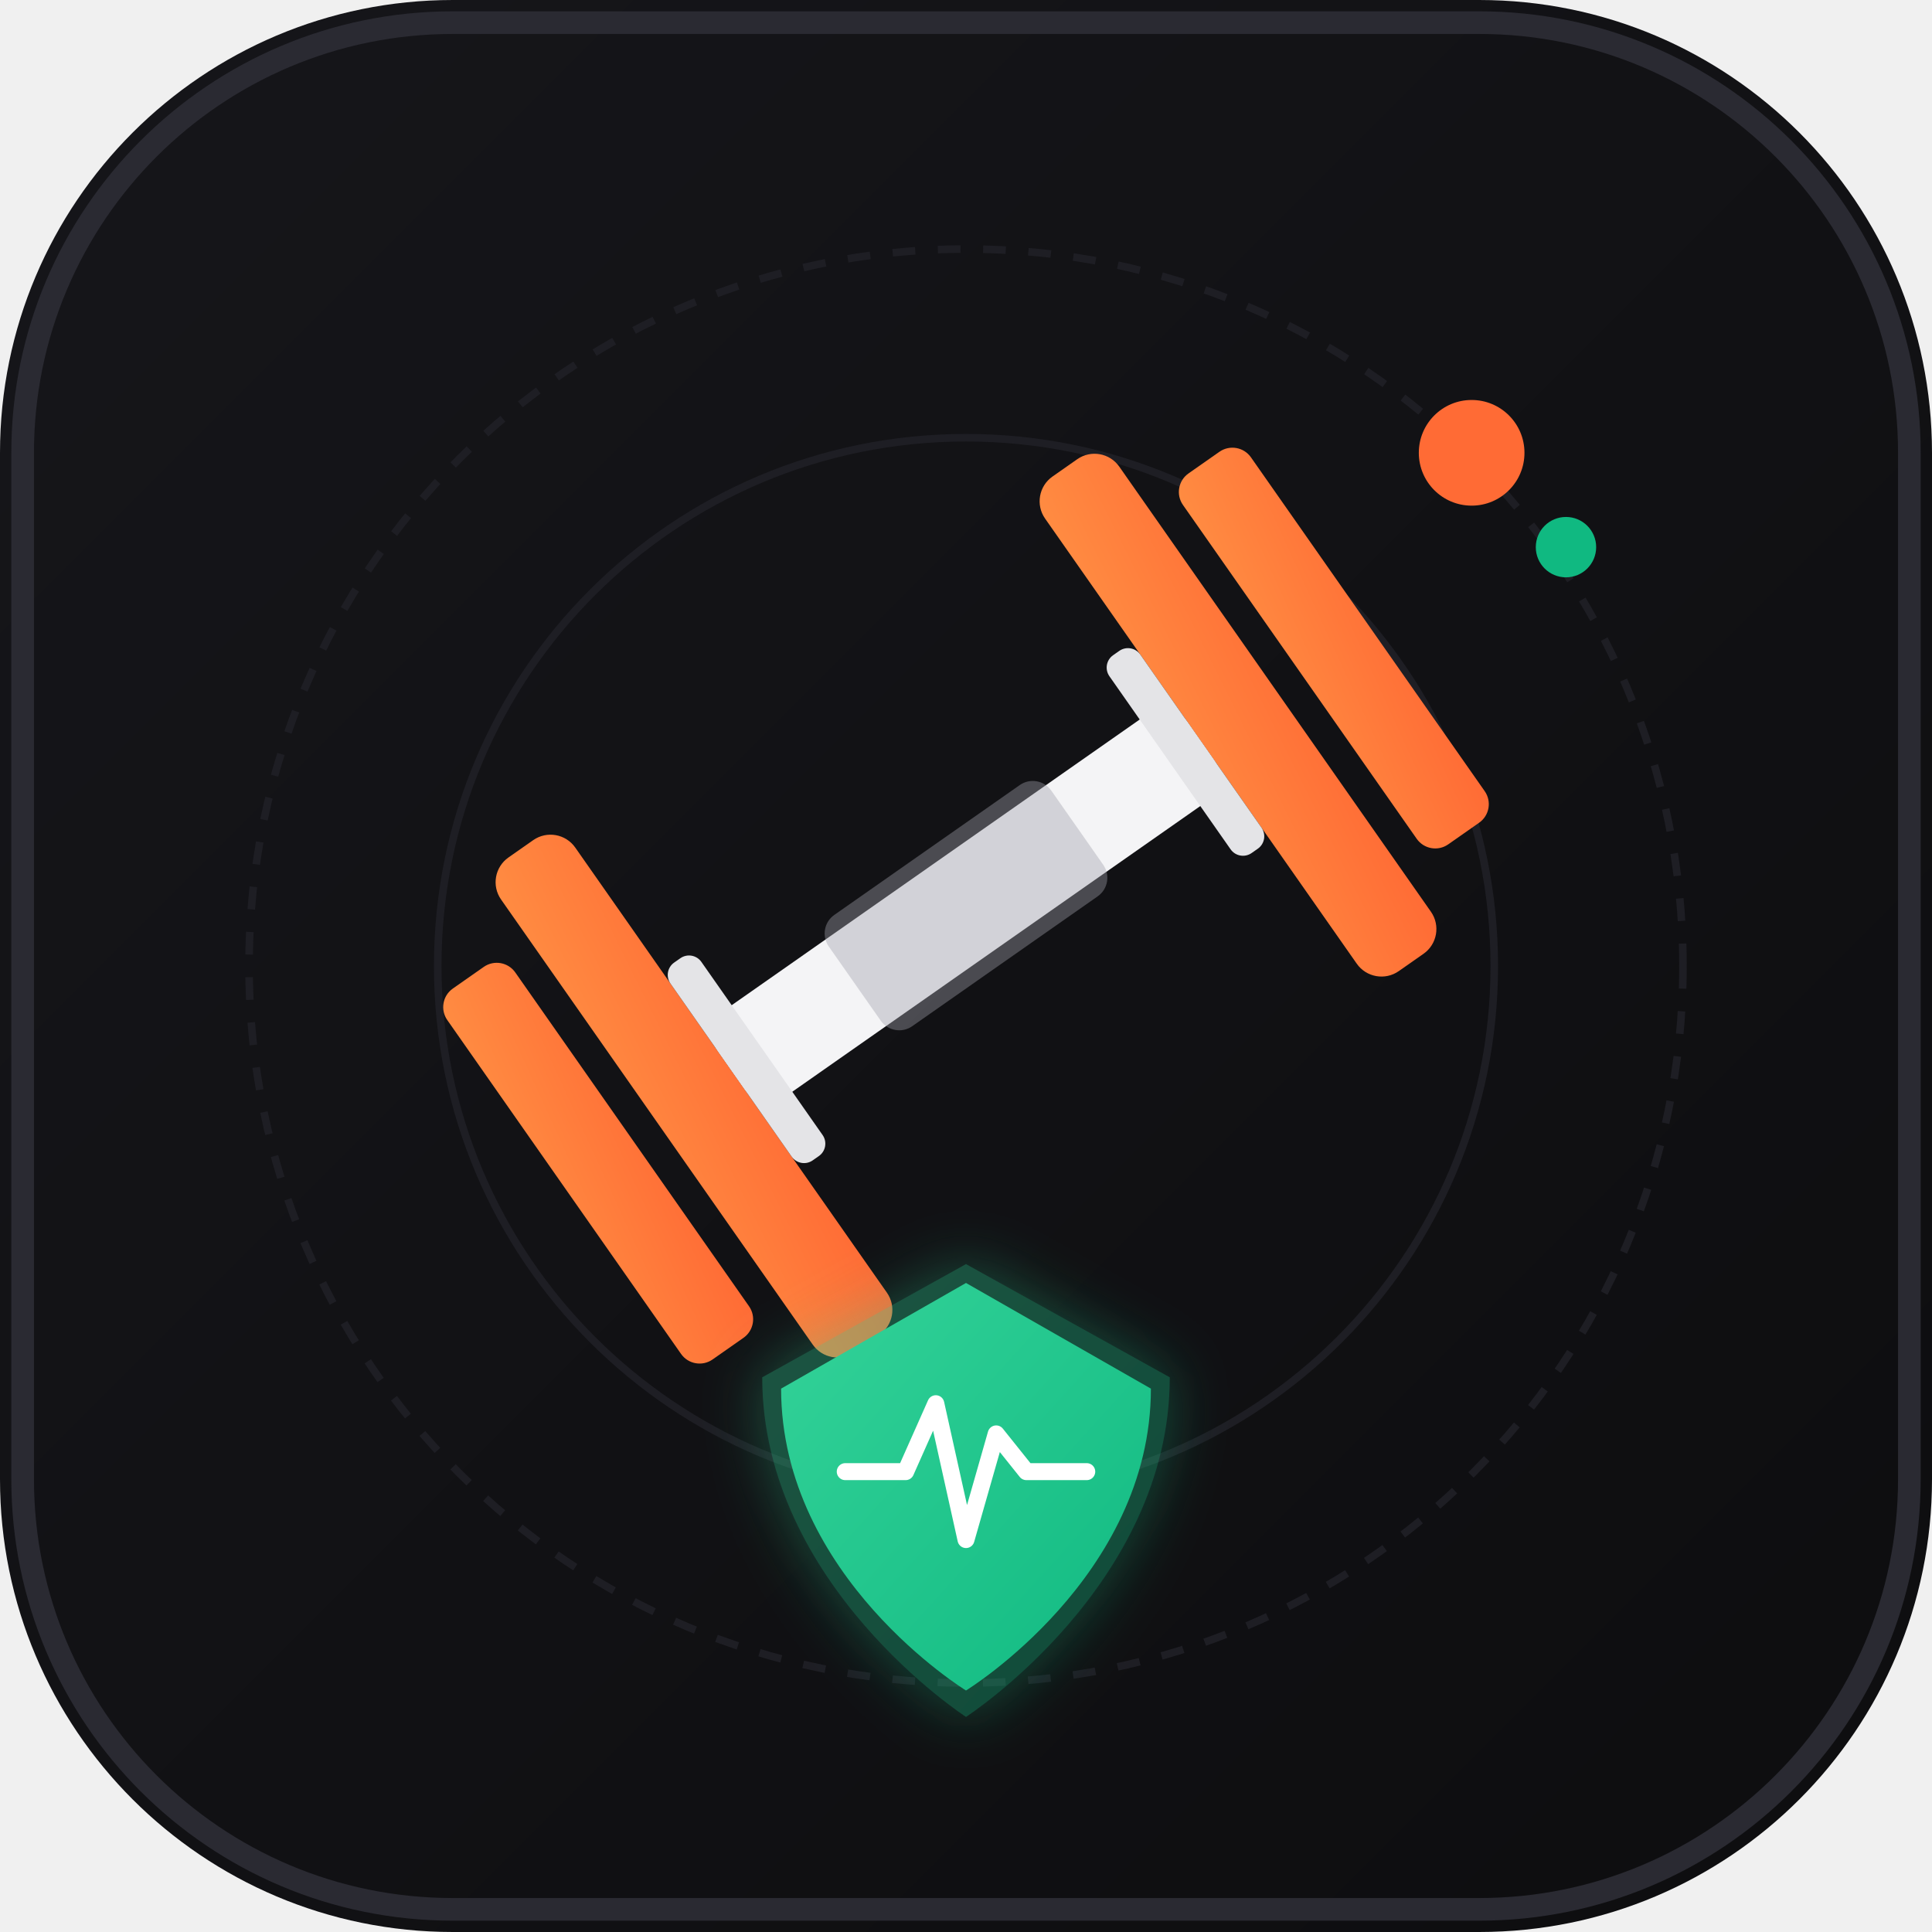
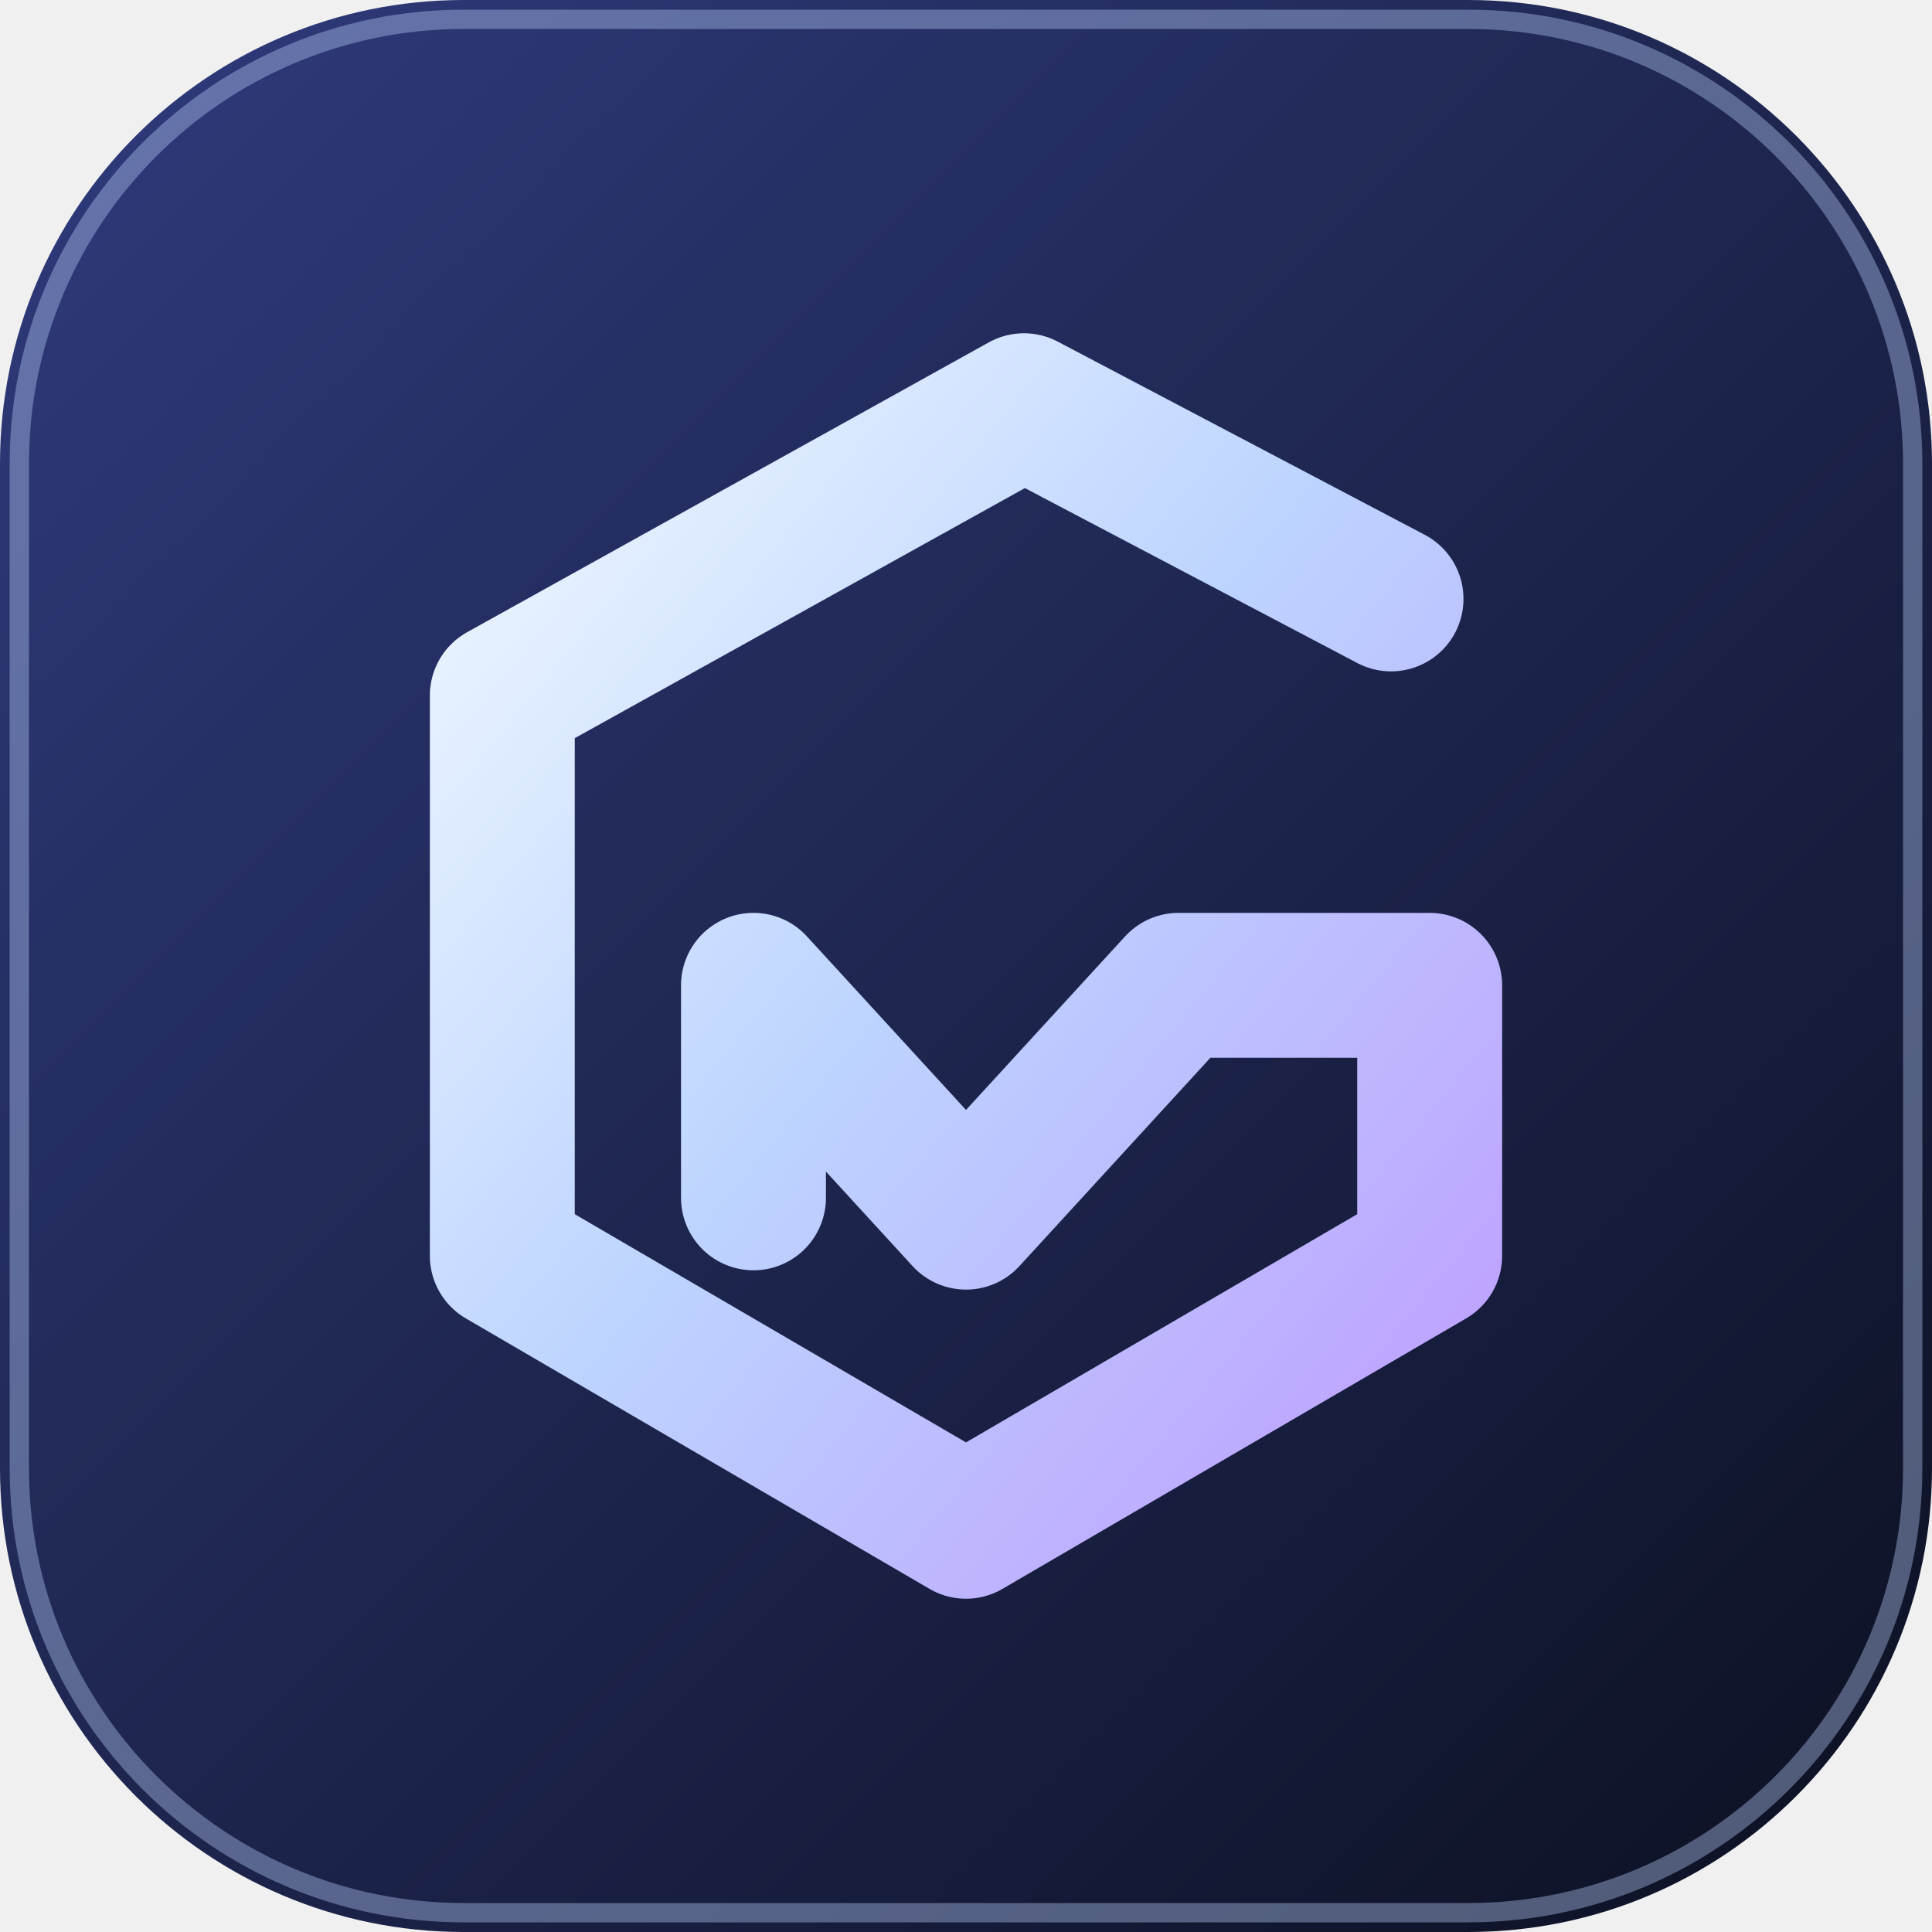
- <svg xmlns="http://www.w3.org/2000/svg" viewBox="0 0 512 512" fill="none">
+ <svg xmlns="http://www.w3.org/2000/svg" viewBox="0 0 100 100" role="img" aria-labelledby="title">
  <defs>
-     <linearGradient id="bgGrad" x1="0%" y1="0%" x2="100%" y2="100%">
-       <stop offset="0%" stop-color="#16161A" />
-       <stop offset="100%" stop-color="#0D0D0F" />
+     <linearGradient id="tile" x1="0" y1="0" x2="1" y2="1" gradientUnits="objectBoundingBox">
+       <stop stop-color="#303B7D" />
+       <stop offset="1" stop-color="#0C1021" />
    </linearGradient>
-     <linearGradient id="accentGrad" x1="0%" y1="0%" x2="100%" y2="100%">
-       <stop offset="0%" stop-color="#FF8C42" />
-       <stop offset="100%" stop-color="#FF6B35" />
+     <linearGradient id="ribbon" x1="0" y1="0" x2="1" y2="1" gradientUnits="objectBoundingBox">
+       <stop stop-color="#EFF7FF" />
+       <stop offset=".47" stop-color="#BDD4FF" />
+       <stop offset="1" stop-color="#BE9EFF" />
    </linearGradient>
-     <linearGradient id="glp1Grad" x1="0%" y1="0%" x2="100%" y2="100%">
-       <stop offset="0%" stop-color="#34D399" />
-       <stop offset="100%" stop-color="#10B981" />
-     </linearGradient>
-     <filter id="glow" x="-20%" y="-20%" width="140%" height="140%">
-       <feGaussianBlur stdDeviation="8" result="blur" />
-       <feComposite in="SourceGraphic" in2="blur" operator="over" />
-     </filter>
  </defs>
-   <rect width="512" height="512" rx="120" fill="url(#bgGrad)" />
-   <rect x="6" y="6" width="500" height="500" rx="114" stroke="#2A2A32" stroke-width="6" />
-   <circle cx="256" cy="256" r="190" stroke="#1E1E24" stroke-width="2" stroke-dasharray="6 6" />
-   <circle cx="256" cy="256" r="140" stroke="#1E1E24" stroke-width="2" />
-   <g transform="translate(256 240) rotate(-35) translate(-256 -240)">
-     <rect x="180" y="226" width="152" height="28" rx="8" fill="#F4F4F6" />
-     <rect x="220" y="222" width="72" height="36" rx="6" fill="#A1A1AA" opacity="0.4" />
-     <rect x="156" y="160" width="24" height="160" rx="8" fill="url(#accentGrad)" />
-     <rect x="126" y="180" width="22" height="120" rx="6" fill="url(#accentGrad)" />
-     <rect x="180" y="208" width="10" height="64" rx="4" fill="#E4E4E7" />
-     <rect x="332" y="160" width="24" height="160" rx="8" fill="url(#accentGrad)" />
-     <rect x="364" y="180" width="22" height="120" rx="6" fill="url(#accentGrad)" />
-     <rect x="322" y="208" width="10" height="64" rx="4" fill="#E4E4E7" />
-   </g>
-   <g transform="translate(0, 40)">
-     <path d="M256 295 L310 325 C310 380 256 415 256 415 C256 415 202 380 202 325 Z" fill="url(#glp1Grad)" filter="url(#glow)" opacity="0.35" />
-     <path d="M256 300 L305 328 C305 378 256 408 256 408 C256 408 207 378 207 328 Z" fill="url(#glp1Grad)" />
-     <path d="M224 350 L240 350 L248 332 L256 368 L264 340 L272 350 L288 350" stroke="#FFFFFF" stroke-width="4.5" stroke-linecap="round" stroke-linejoin="round" fill="none" />
-   </g>
-   <circle cx="390" cy="120" r="14" fill="#FF6B35" />
-   <circle cx="415" cy="145" r="8" fill="#10B981" />
+   <rect width="100" height="100" rx="24" fill="url(#tile)" />
+   <rect x="1" y="1" width="98" height="98" rx="23" fill="none" stroke="#BDD4FF" stroke-opacity=".38" />
+   <path d="M72 31 53 21 26 36 26 65 50 79 74 65 74 51 61 51 50 63 39 51 39 62" fill="none" stroke="url(#ribbon)" stroke-width="7.5" stroke-linecap="round" stroke-linejoin="round" />
</svg>
